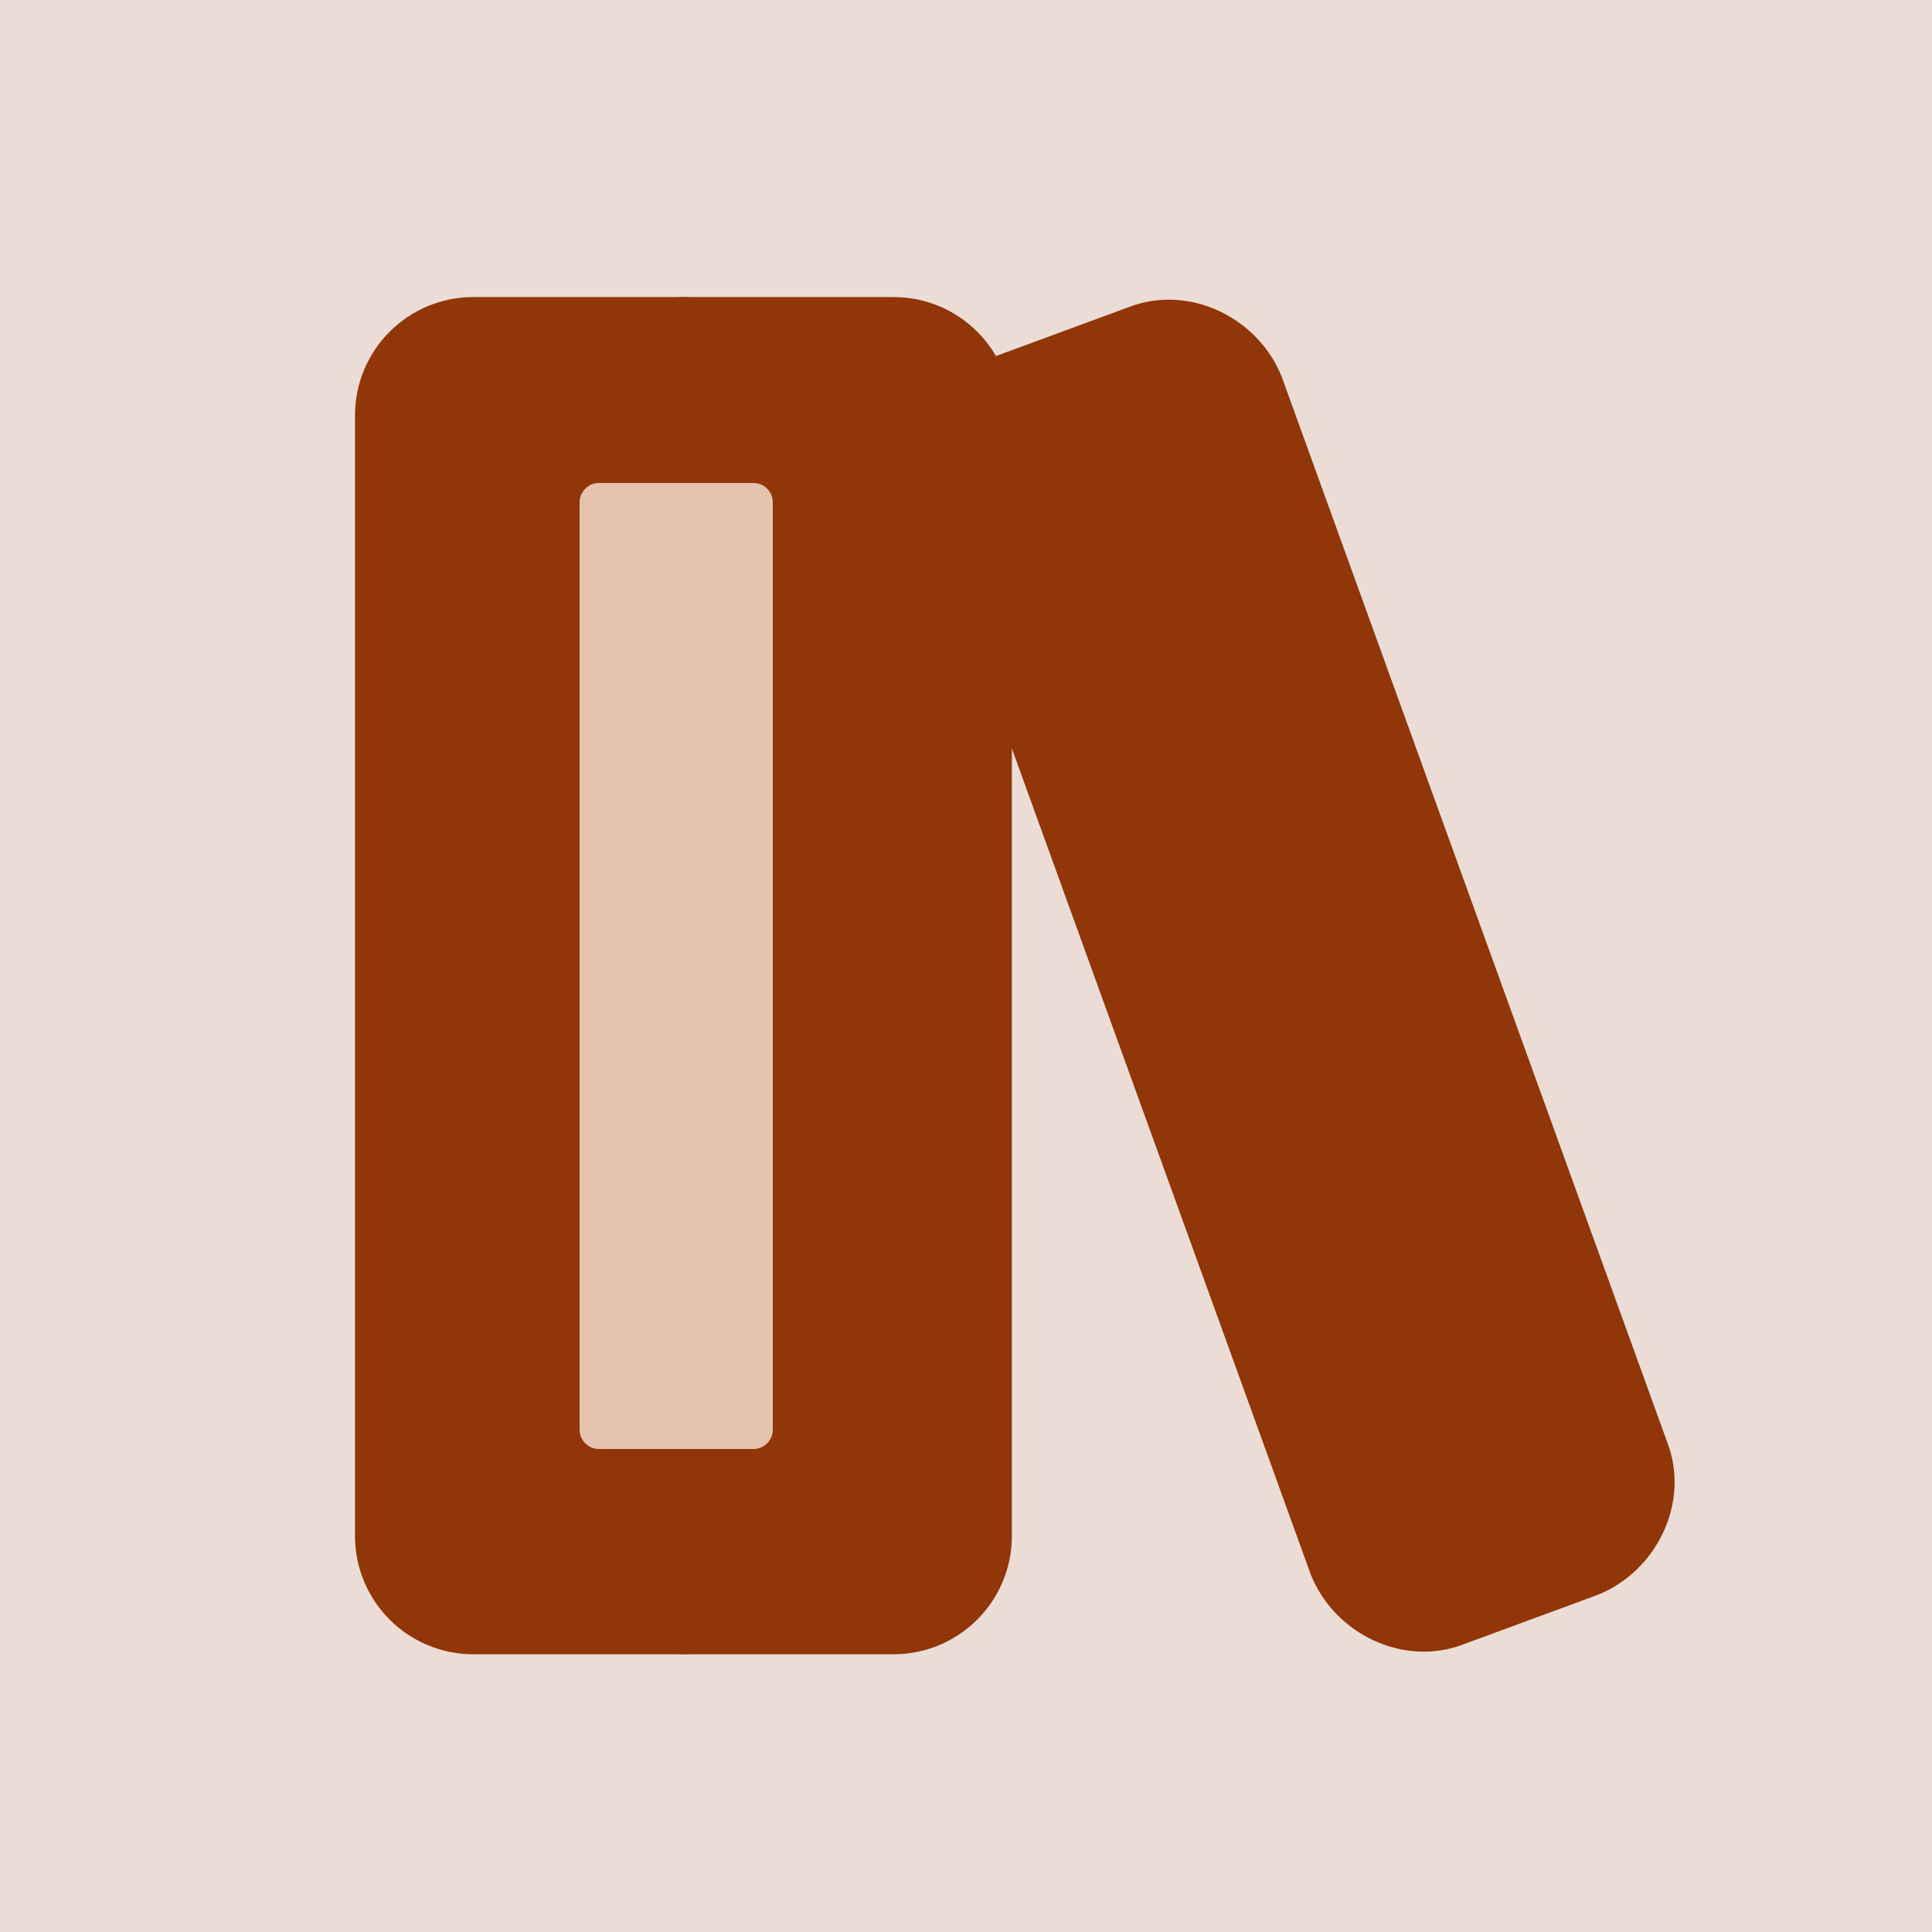
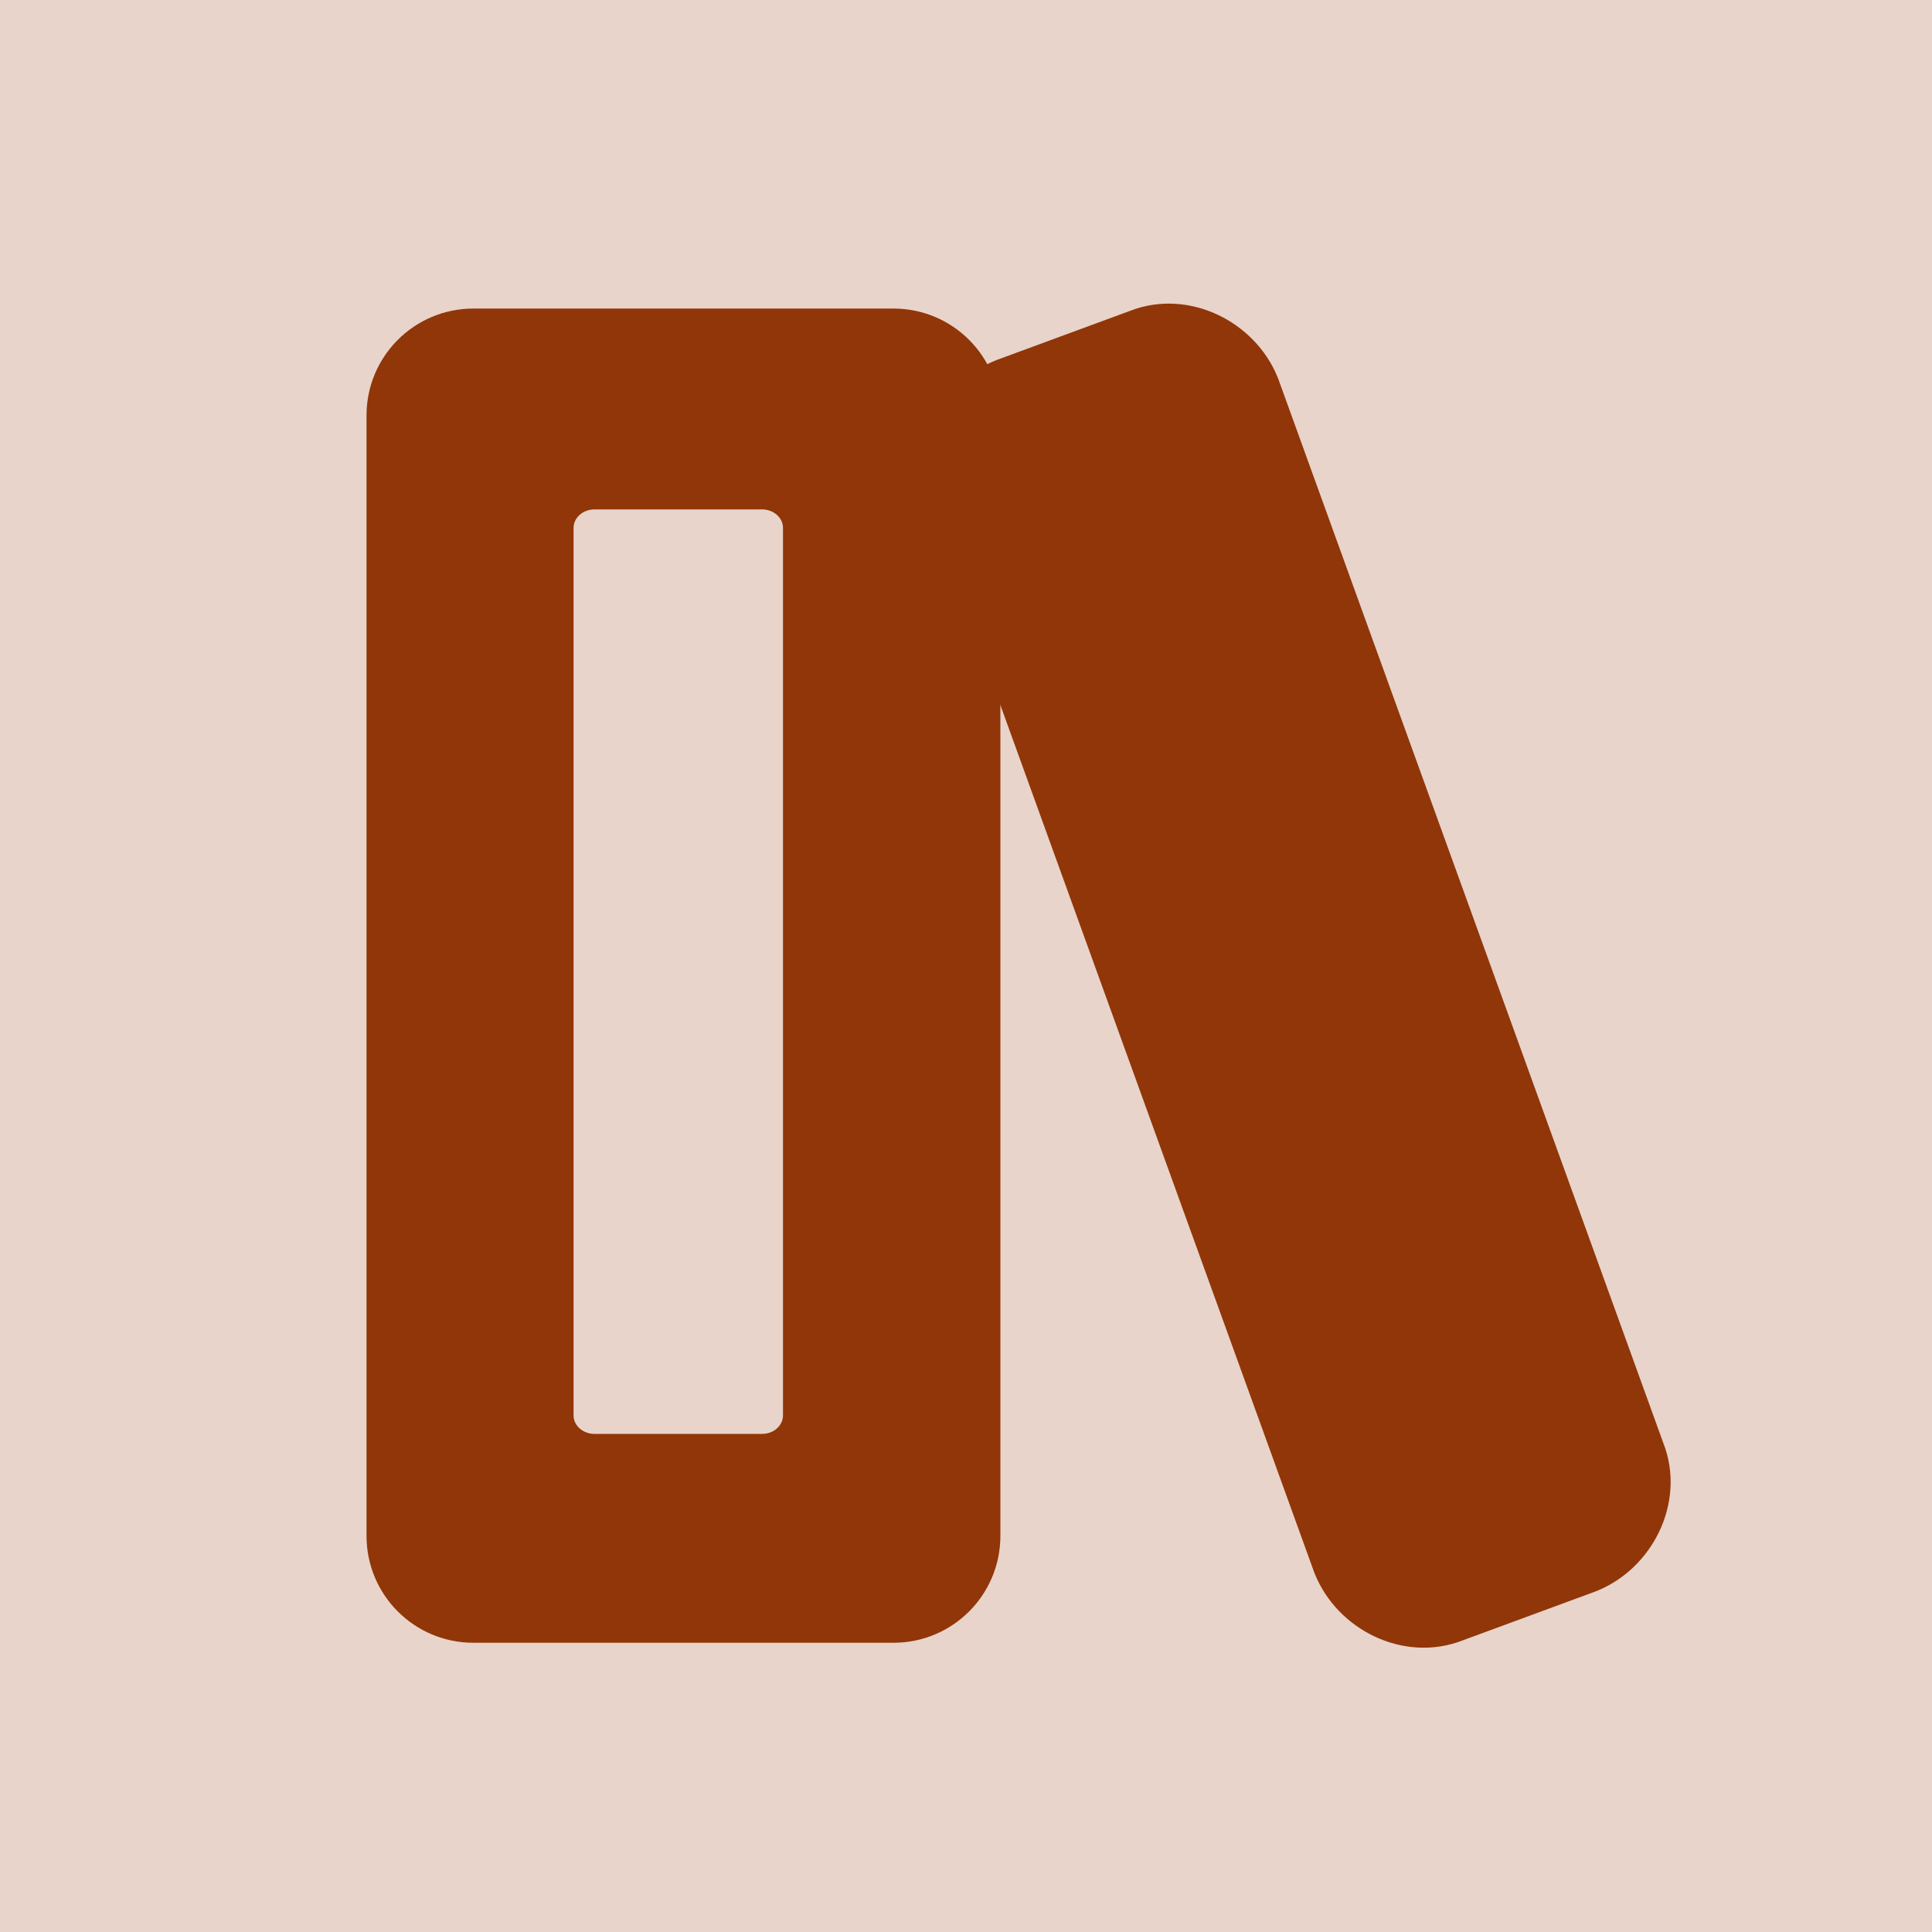
- <svg xmlns="http://www.w3.org/2000/svg" width="100" height="100" viewBox="0 0 100 100" fill="none">
-   <g clip-path="url(#clip0_7_2)">
-     <path d="M100 0H0V100H100V0Z" fill="url(#paint0_linear_7_2)" fill-opacity="0.4" />
-     <path d="M46.25 17.875H24.5C22.498 17.875 20.875 19.498 20.875 21.5V79.5C20.875 81.502 22.498 83.125 24.5 83.125H46.25C48.252 83.125 49.875 81.502 49.875 79.5V21.5C49.875 19.498 48.252 17.875 46.25 17.875Z" stroke="#913608" stroke-width="5" stroke-linecap="round" stroke-linejoin="round" />
-     <path d="M35.375 17.875V83.125" stroke="#913608" stroke-width="5" stroke-linecap="round" stroke-linejoin="round" />
-     <path d="M83.95 75.513C84.675 77.325 83.588 79.5 81.775 80.225L74.888 82.763C73.075 83.487 70.9 82.4 70.175 80.588L50.237 25.488C49.513 23.675 50.6 21.5 52.413 20.775L59.3 18.238C61.112 17.512 63.288 18.6 64.013 20.413L83.95 75.513Z" stroke="#913608" stroke-width="5" stroke-linecap="round" stroke-linejoin="round" />
-     <path d="M61.233 19L50 23.221L72.335 82.661L83.569 78.44L61.233 19Z" fill="#913608" />
-     <path d="M48 19H22V83H48V19Z" fill="#913608" />
-     <path d="M39 25H31C30.448 25 30 25.448 30 26V74C30 74.552 30.448 75 31 75H39C39.552 75 40 74.552 40 74V26C40 25.448 39.552 25 39 25Z" fill="#E6C3B1" />
+ <svg xmlns="http://www.w3.org/2000/svg" width="1024" height="1024" viewBox="0 0 1024 1024" fill="none">
+   <g clip-path="url(#clip0_20_96)">
+     <path d="M1024 0H0V1024H1024V0Z" fill="#E8D4CA" />
+     <path d="M473.6 183.04H250.88C230.38 183.04 213.76 199.66 213.76 220.16V814.08C213.76 834.58 230.38 851.2 250.88 851.2H473.6C494.1 851.2 510.72 834.58 510.72 814.08V220.16C510.72 199.66 494.1 183.04 473.6 183.04Z" stroke="#913608" stroke-width="39" stroke-linecap="round" stroke-linejoin="round" />
+     <path d="M362.24 183.04V851.2" stroke="#913608" stroke-width="5" stroke-linecap="round" stroke-linejoin="round" />
+     <path d="M859.648 773.248C867.072 791.808 855.936 814.08 837.376 821.504L766.848 847.488C748.288 854.912 726.016 843.776 718.592 825.216L514.432 260.992C507.008 242.432 518.144 220.16 536.704 212.736L607.232 186.752C625.792 179.328 648.064 190.464 655.488 209.024L859.648 773.248Z" stroke="#913608" stroke-width="47" stroke-linecap="round" stroke-linejoin="round" />
+     <path d="M627.027 194.56L512 237.783L740.715 846.45L855.742 803.227L627.027 194.56Z" fill="#913608" />
+     <path d="M511 195H225V850H511V195Z" fill="#913608" />
+     <path d="M403.9 270H315.1C308.97 270 304 274.388 304 279.8V750.2C304 755.612 308.97 760 315.1 760H403.9C410.03 760 415 755.612 415 750.2V279.8C415 274.388 410.03 270 403.9 270Z" fill="#E8D4CA" />
  </g>
  <defs>
-     <linearGradient id="paint0_linear_7_2" x1="50" y1="0" x2="50" y2="100" gradientUnits="userSpaceOnUse">
-       <stop stop-color="#CB6734" stop-opacity="0.35" />
-       <stop offset="1" stop-color="#CB6734" stop-opacity="0.35" />
-     </linearGradient>
-     <clipPath id="clip0_7_2">
-       <rect width="100" height="100" fill="white" />
+     <clipPath id="clip0_20_96">
+       <rect width="1024" height="1024" fill="white" />
    </clipPath>
  </defs>
</svg>
